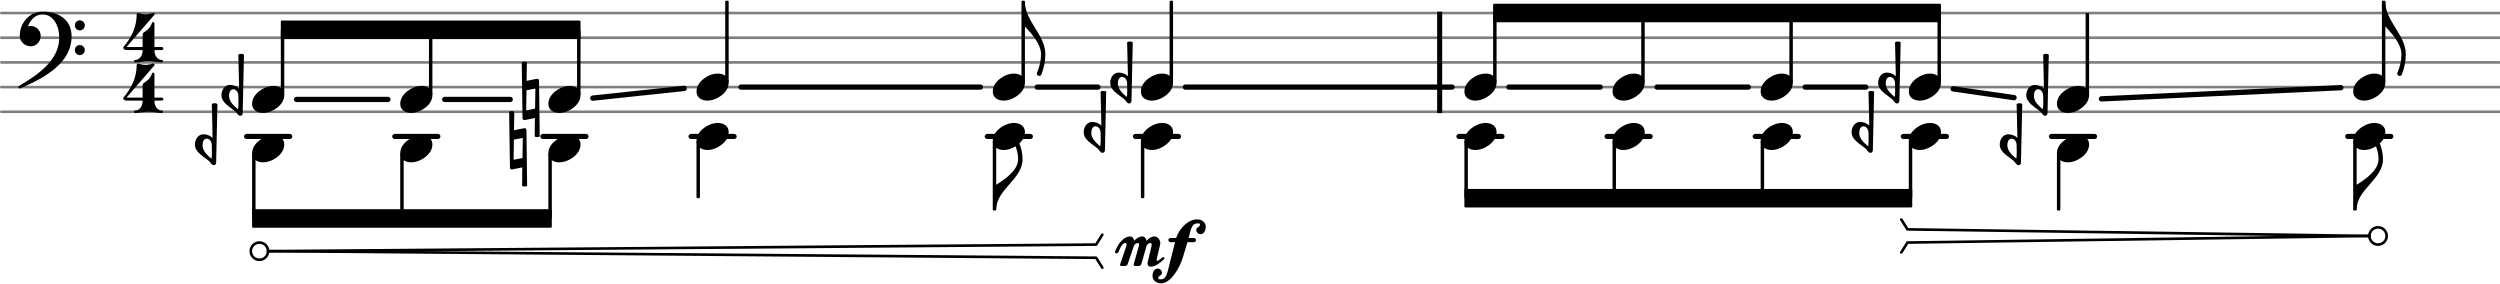
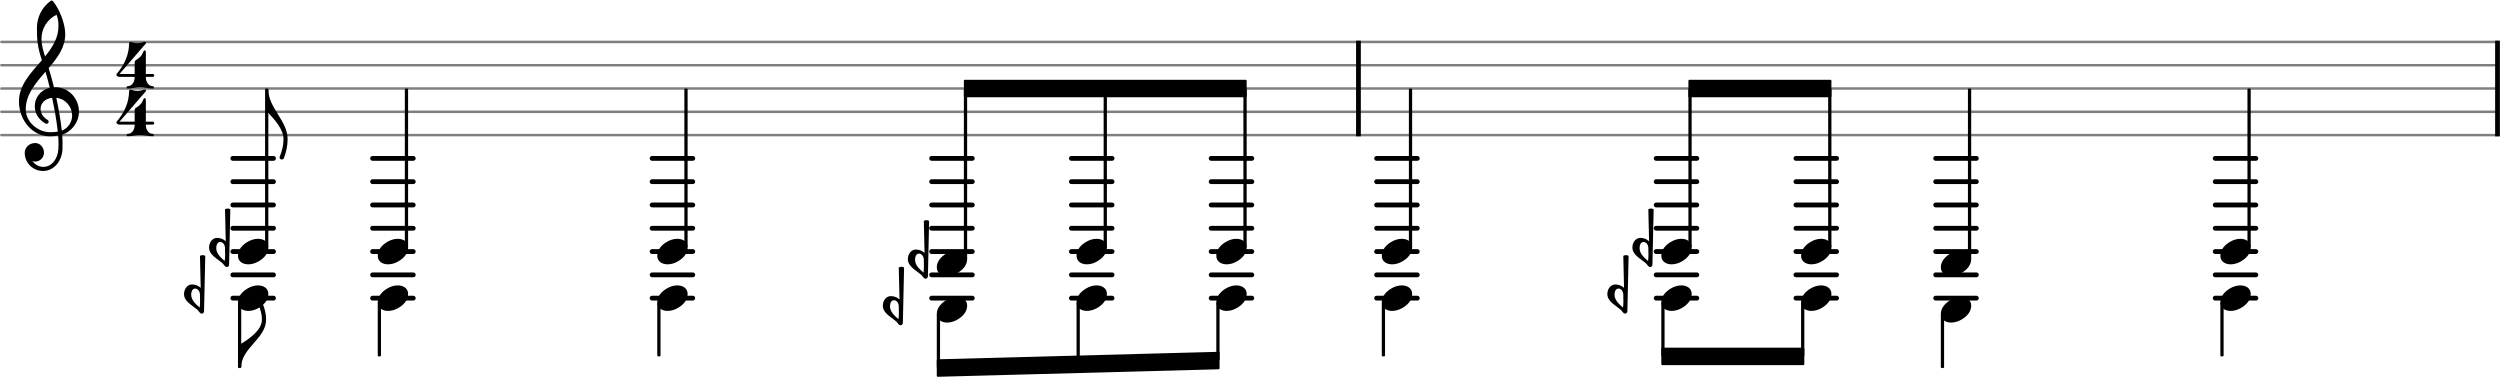
- <svg xmlns="http://www.w3.org/2000/svg" version="1.2" width="160.15mm" height="18.18mm" viewBox="0 -0.026 101.262 11.492">
+ <svg xmlns="http://www.w3.org/2000/svg" version="1.2" width="169.73mm" height="25.58mm" viewBox="0 -0.024 107.315 16.175">
  <style text="style/css">

tspan { white-space: pre; }

</style>
  <g color="rgb(49.804%, 49.804%, 49.804%)">
-     <line transform="translate(0, 4.5)" stroke-linejoin="round" stroke-linecap="round" stroke-width="0.107" stroke="currentColor" x1="0.054" y1="-0" x2="101.262" y2="-0" />
-     <line transform="translate(0, 3.5)" stroke-linejoin="round" stroke-linecap="round" stroke-width="0.107" stroke="currentColor" x1="0.054" y1="-0" x2="101.262" y2="-0" />
-     <line transform="translate(0, 2.5)" stroke-linejoin="round" stroke-linecap="round" stroke-width="0.107" stroke="currentColor" x1="0.054" y1="-0" x2="101.262" y2="-0" />
-     <line transform="translate(0, 1.5)" stroke-linejoin="round" stroke-linecap="round" stroke-width="0.107" stroke="currentColor" x1="0.054" y1="-0" x2="101.262" y2="-0" />
-     <line transform="translate(0, 0.5)" stroke-linejoin="round" stroke-linecap="round" stroke-width="0.107" stroke="currentColor" x1="0.054" y1="-0" x2="101.262" y2="-0" />
+     <line transform="translate(0, 5.776)" stroke-linejoin="round" stroke-linecap="round" stroke-width="0.107" stroke="currentColor" x1="0.054" y1="-0" x2="107.262" y2="-0" />
+     <line transform="translate(0, 4.776)" stroke-linejoin="round" stroke-linecap="round" stroke-width="0.107" stroke="currentColor" x1="0.054" y1="-0" x2="107.262" y2="-0" />
+     <line transform="translate(0, 3.776)" stroke-linejoin="round" stroke-linecap="round" stroke-width="0.107" stroke="currentColor" x1="0.054" y1="-0" x2="107.262" y2="-0" />
+     <line transform="translate(0, 2.776)" stroke-linejoin="round" stroke-linecap="round" stroke-width="0.107" stroke="currentColor" x1="0.054" y1="-0" x2="107.262" y2="-0" />
+     <line transform="translate(0, 1.776)" stroke-linejoin="round" stroke-linecap="round" stroke-width="0.107" stroke="currentColor" x1="0.054" y1="-0" x2="107.262" y2="-0" />
  </g>
-   <rect transform="translate(0, 5.5)" x="94.99" y="-0.104" width="1.954" height="0.207" ry="0.104" fill="currentColor" />
-   <rect transform="translate(0, 5.5)" x="82.99" y="-0.104" width="1.954" height="0.207" ry="0.104" fill="currentColor" />
-   <rect transform="translate(0, 5.5)" x="76.99" y="-0.104" width="1.954" height="0.207" ry="0.104" fill="currentColor" />
-   <rect transform="translate(0, 5.5)" x="70.99" y="-0.104" width="1.954" height="0.207" ry="0.104" fill="currentColor" />
-   <rect transform="translate(0, 5.5)" x="64.99" y="-0.104" width="1.954" height="0.207" ry="0.104" fill="currentColor" />
-   <rect transform="translate(0, 5.5)" x="58.989" y="-0.104" width="1.954" height="0.207" ry="0.104" fill="currentColor" />
-   <rect transform="translate(0, 5.5)" x="45.886" y="-0.104" width="1.954" height="0.207" ry="0.104" fill="currentColor" />
-   <rect transform="translate(0, 5.5)" x="39.886" y="-0.104" width="1.954" height="0.207" ry="0.104" fill="currentColor" />
-   <rect transform="translate(0, 5.5)" x="27.886" y="-0.104" width="1.954" height="0.207" ry="0.104" fill="currentColor" />
-   <rect transform="translate(0, 5.5)" x="21.886" y="-0.104" width="1.954" height="0.207" ry="0.104" fill="currentColor" />
-   <rect transform="translate(0, 5.5)" x="15.886" y="-0.104" width="1.954" height="0.207" ry="0.104" fill="currentColor" />
-   <rect transform="translate(0, 5.5)" x="9.886" y="-0.104" width="1.954" height="0.207" ry="0.104" fill="currentColor" />
-   <rect transform="translate(58.2113, 2.5)" x="0" y="-2.054" width="0.204" height="4.107" ry="0" fill="currentColor" />
-   <rect transform="translate(66.5483, 2.5)" x="-0.07" y="-2" width="0.14" height="2.821" ry="0.044" fill="currentColor" />
-   <path transform="translate(71.3152, 5.5) scale(0.004, -0.004)" d="M215 137c57 0 111 -29 111 -92c0 -71 -54 -120 -101 -148c-35 -21 -74 -34 -114 -34c-57 0 -111 29 -111 92c0 71 54 120 101 148c35 21 74 34 114 34z" fill="currentColor" />
-   <path transform="translate(71.3152, 3.5) scale(0.004, -0.004)" d="M215 137c57 0 111 -29 111 -92c0 -71 -54 -120 -101 -148c-35 -21 -74 -34 -114 -34c-57 0 -111 29 -111 92c0 71 54 120 101 148c35 21 74 34 114 34z" fill="currentColor" />
-   <rect transform="translate(71.385, 2.5)" x="-0.07" y="3.179" width="0.14" height="2.321" ry="0.044" fill="currentColor" />
-   <rect transform="translate(72.5483, 2.5)" x="-0.07" y="-2" width="0.14" height="2.821" ry="0.044" fill="currentColor" />
-   <path transform="translate(77.3152, 5.5) scale(0.004, -0.004)" d="M215 137c57 0 111 -29 111 -92c0 -71 -54 -120 -101 -148c-35 -21 -74 -34 -114 -34c-57 0 -111 29 -111 92c0 71 54 120 101 148c35 21 74 34 114 34z" fill="currentColor" />
-   <path transform="translate(77.3152, 3.5) scale(0.004, -0.004)" d="M215 137c57 0 111 -29 111 -92c0 -71 -54 -120 -101 -148c-35 -21 -74 -34 -114 -34c-57 0 -111 29 -111 92c0 71 54 120 101 148c35 21 74 34 114 34z" fill="currentColor" />
-   <rect transform="translate(77.385, 2.5)" x="-0.07" y="3.179" width="0.14" height="2.321" ry="0.044" fill="currentColor" />
-   <circle transform="translate(10.5077, 10.1458)" stroke-linejoin="round" stroke-linecap="round" fill="none" stroke="currentColor" stroke-width="0.107" r="0.35" />
-   <path transform="translate(10.8576, 10.1458)" stroke-width="0.107" stroke-linejoin="round" stroke-linecap="round" stroke="currentColor" fill="none" d="M0 0L33.541 -0.267L33.791 -0.667" />
-   <path transform="translate(10.8576, 10.1458)" stroke-width="0.107" stroke-linejoin="round" stroke-linecap="round" stroke="currentColor" fill="none" d="M0 0L33.541 0.267L33.791 0.667" />
-   <rect transform="translate(60.5483, 2.5)" x="-0.07" y="-2" width="0.14" height="2.821" ry="0.044" fill="currentColor" />
-   <path transform="translate(65.3152, 5.5) scale(0.004, -0.004)" d="M215 137c57 0 111 -29 111 -92c0 -71 -54 -120 -101 -148c-35 -21 -74 -34 -114 -34c-57 0 -111 29 -111 92c0 71 54 120 101 148c35 21 74 34 114 34z" fill="currentColor" />
-   <path transform="translate(65.3152, 3.5) scale(0.004, -0.004)" d="M215 137c57 0 111 -29 111 -92c0 -71 -54 -120 -101 -148c-35 -21 -74 -34 -114 -34c-57 0 -111 29 -111 92c0 71 54 120 101 148c35 21 74 34 114 34z" fill="currentColor" />
-   <rect transform="translate(65.385, 2.5)" x="-0.07" y="3.179" width="0.14" height="2.321" ry="0.044" fill="currentColor" />
-   <circle transform="translate(96.3217, 9.53)" stroke-linejoin="round" stroke-linecap="round" fill="none" stroke="currentColor" stroke-width="0.107" r="0.35" />
-   <path transform="translate(95.9717, 9.53)" stroke-width="0.107" stroke-linejoin="round" stroke-linecap="round" stroke="currentColor" fill="none" d="M0 0L-18.71 -0.267L-18.96 -0.667" />
-   <path transform="translate(95.9717, 9.53)" stroke-width="0.107" stroke-linejoin="round" stroke-linecap="round" stroke="currentColor" fill="none" d="M0 0L-18.71 0.267L-18.96 0.667" />
-   <rect transform="translate(96.5483, 2.5)" x="-0.07" y="-2.5" width="0.14" height="3.321" ry="0.044" fill="currentColor" />
-   <path transform="translate(96.618, 0.0444) scale(0.004, -0.004)" d="M0 0c0 -197 207 -335 207 -532c0 -71 -15 -141 -41 -207c-5 -8 -13 -12 -21 -12c-14 0 -27 11 -24 28c26 60 42 125 42 191c0 103 -93 207 -163 282h-18v250h18z" fill="currentColor" />
-   <line transform="translate(0, 2.5)" stroke-linejoin="round" stroke-linecap="round" stroke-width="0.215" stroke="currentColor" x1="85.118" y1="1.477" x2="94.816" y2="1.023" />
-   <polygon transform="translate(60.4785, 0.5)" stroke-linejoin="round" stroke-linecap="round" stroke-width="0.089" fill="currentColor" stroke="currentColor" points="18.095 -0.331 18.095 0.331 0.044 0.331 0.044 -0.331" />
-   <polygon transform="translate(59.3152, 8)" stroke-linejoin="round" stroke-linecap="round" stroke-width="0.089" fill="currentColor" stroke="currentColor" points="18.095 -0.331 18.095 0.331 0.044 0.331 0.044 -0.331" />
-   <line transform="translate(0, 2.5)" stroke-linejoin="round" stroke-linecap="round" stroke-width="0.215" stroke="currentColor" x1="79.113" y1="1.072" x2="81.578" y2="1.428" />
-   <path transform="translate(95.4547, 8.4556) scale(0.004, -0.004)" d="M0 0h-18v250h18c96 59 222 149 222 259c0 57 -15 111 -40 162c-3 17 10 29 24 29c8 0 16 -5 21 -13c25 -56 40 -116 40 -178c0 -203 -267 -306 -267 -509z" fill="currentColor" />
-   <line transform="translate(0, 2.5)" stroke-linejoin="round" stroke-linecap="round" stroke-width="0.215" stroke="currentColor" x1="73.118" y1="1" x2="75.572" y2="1" />
-   <line transform="translate(0, 2.5)" stroke-linejoin="round" stroke-linecap="round" stroke-width="0.215" stroke="currentColor" x1="67.118" y1="1" x2="70.815" y2="1" />
-   <line transform="translate(0, 2.5)" stroke-linejoin="round" stroke-linecap="round" stroke-width="0.215" stroke="currentColor" x1="61.118" y1="1" x2="64.815" y2="1" />
-   <line transform="translate(0, 2.5)" stroke-linejoin="round" stroke-linecap="round" stroke-width="0.215" stroke="currentColor" x1="48.014" y1="1" x2="58.815" y2="1" />
-   <line transform="translate(0, 2.5)" stroke-linejoin="round" stroke-linecap="round" stroke-width="0.215" stroke="currentColor" x1="42.014" y1="1" x2="44.468" y2="1" />
-   <line transform="translate(0, 2.5)" stroke-linejoin="round" stroke-linecap="round" stroke-width="0.215" stroke="currentColor" x1="30.014" y1="1" x2="39.711" y2="1" />
-   <polygon transform="translate(11.3747, 1.1787)" stroke-linejoin="round" stroke-linecap="round" stroke-width="0.089" fill="currentColor" stroke="currentColor" points="12.095 -0.331 12.095 0.331 0.044 0.331 0.044 -0.331" />
-   <polygon transform="translate(10.2113, 8.8213)" stroke-linejoin="round" stroke-linecap="round" stroke-width="0.089" fill="currentColor" stroke="currentColor" points="12.095 -0.331 12.095 0.331 0.044 0.331 0.044 -0.331" />
-   <line transform="translate(0, 2.5)" stroke-linejoin="round" stroke-linecap="round" stroke-width="0.215" stroke="currentColor" x1="24.011" y1="1.447" x2="27.714" y2="1.053" />
-   <line transform="translate(0, 2.5)" stroke-linejoin="round" stroke-linecap="round" stroke-width="0.215" stroke="currentColor" x1="18.014" y1="1.5" x2="20.665" y2="1.5" />
-   <line transform="translate(0, 2.5)" stroke-linejoin="round" stroke-linecap="round" stroke-width="0.215" stroke="currentColor" x1="12.014" y1="1.5" x2="15.711" y2="1.5" />
-   <path transform="translate(75.1269, 5.5) scale(0.004, -0.004)" d="M139 39c-1 33 -21 64 -52 64c-29 0 -42 -33 -42 -66c0 -58 47 -100 91 -138c3 22 4 43 4 65v11zM183 -139c0 -14 -10 -27 -24 -27c-22 0 -31 27 -47 41c-60 52 -144 90 -144 169c0 54 35 103 86 103c34 0 68 -13 93 -36l-8 343c9 5 19 8 29 8s19 -3 28 -8z" fill="currentColor" />
-   <path transform="translate(76.202, 3.5) scale(0.004, -0.004)" d="M139 39c-1 33 -21 64 -52 64c-29 0 -42 -33 -42 -66c0 -58 47 -100 91 -138c3 22 4 43 4 65v11zM183 -139c0 -14 -10 -27 -24 -27c-22 0 -31 27 -47 41c-60 52 -144 90 -144 169c0 54 35 103 86 103c34 0 68 -13 93 -36l-8 343c9 5 19 8 29 8s19 -3 28 -8z" fill="currentColor" />
-   <path transform="translate(83.3152, 6) scale(0.004, -0.004)" d="M215 137c57 0 111 -29 111 -92c0 -71 -54 -120 -101 -148c-35 -21 -74 -34 -114 -34c-57 0 -111 29 -111 92c0 71 54 120 101 148c35 21 74 34 114 34z" fill="currentColor" />
-   <path transform="translate(83.3152, 4) scale(0.004, -0.004)" d="M215 137c57 0 111 -29 111 -92c0 -71 -54 -120 -101 -148c-35 -21 -74 -34 -114 -34c-57 0 -111 29 -111 92c0 71 54 120 101 148c35 21 74 34 114 34z" fill="currentColor" />
-   <rect transform="translate(83.385, 2.5)" x="-0.07" y="3.679" width="0.14" height="2.321" ry="0.044" fill="currentColor" />
-   <rect transform="translate(78.5483, 2.5)" x="-0.07" y="-2" width="0.14" height="2.821" ry="0.044" fill="currentColor" />
-   <rect transform="translate(84.5483, 2.5)" x="-0.07" y="-2" width="0.14" height="3.321" ry="0.044" fill="currentColor" />
-   <path transform="translate(81.1269, 6) scale(0.004, -0.004)" d="M139 39c-1 33 -21 64 -52 64c-29 0 -42 -33 -42 -66c0 -58 47 -100 91 -138c3 22 4 43 4 65v11zM183 -139c0 -14 -10 -27 -24 -27c-22 0 -31 27 -47 41c-60 52 -144 90 -144 169c0 54 35 103 86 103c34 0 68 -13 93 -36l-8 343c9 5 19 8 29 8s19 -3 28 -8z" fill="currentColor" />
-   <path transform="translate(82.202, 4) scale(0.004, -0.004)" d="M139 39c-1 33 -21 64 -52 64c-29 0 -42 -33 -42 -66c0 -58 47 -100 91 -138c3 22 4 43 4 65v11zM183 -139c0 -14 -10 -27 -24 -27c-22 0 -31 27 -47 41c-60 52 -144 90 -144 169c0 54 35 103 86 103c34 0 68 -13 93 -36l-8 343c9 5 19 8 29 8s19 -3 28 -8z" fill="currentColor" />
-   <path transform="translate(95.3152, 5.5) scale(0.004, -0.004)" d="M215 137c57 0 111 -29 111 -92c0 -71 -54 -120 -101 -148c-35 -21 -74 -34 -114 -34c-57 0 -111 29 -111 92c0 71 54 120 101 148c35 21 74 34 114 34z" fill="currentColor" />
-   <path transform="translate(95.3152, 3.5) scale(0.004, -0.004)" d="M215 137c57 0 111 -29 111 -92c0 -71 -54 -120 -101 -148c-35 -21 -74 -34 -114 -34c-57 0 -111 29 -111 92c0 71 54 120 101 148c35 21 74 34 114 34z" fill="currentColor" />
-   <rect transform="translate(95.385, 2.5)" x="-0.07" y="3.179" width="0.14" height="2.821" ry="0.044" fill="currentColor" />
-   <path transform="translate(16.2113, 6) scale(0.004, -0.004)" d="M215 137c57 0 111 -29 111 -92c0 -71 -54 -120 -101 -148c-35 -21 -74 -34 -114 -34c-57 0 -111 29 -111 92c0 71 54 120 101 148c35 21 74 34 114 34z" fill="currentColor" />
-   <path transform="translate(16.2113, 4) scale(0.004, -0.004)" d="M215 137c57 0 111 -29 111 -92c0 -71 -54 -120 -101 -148c-35 -21 -74 -34 -114 -34c-57 0 -111 29 -111 92c0 71 54 120 101 148c35 21 74 34 114 34z" fill="currentColor" />
-   <rect transform="translate(16.2811, 2.5)" x="-0.07" y="3.679" width="0.14" height="2.642" ry="0.044" fill="currentColor" />
-   <rect transform="translate(17.4444, 2.5)" x="-0.07" y="-1.321" width="0.14" height="2.642" ry="0.044" fill="currentColor" />
-   <path transform="translate(22.2113, 6) scale(0.004, -0.004)" d="M215 137c57 0 111 -29 111 -92c0 -71 -54 -120 -101 -148c-35 -21 -74 -34 -114 -34c-57 0 -111 29 -111 92c0 71 54 120 101 148c35 21 74 34 114 34z" fill="currentColor" />
-   <path transform="translate(22.2113, 4) scale(0.004, -0.004)" d="M215 137c57 0 111 -29 111 -92c0 -71 -54 -120 -101 -148c-35 -21 -74 -34 -114 -34c-57 0 -111 29 -111 92c0 71 54 120 101 148c35 21 74 34 114 34z" fill="currentColor" />
-   <rect transform="translate(22.2811, 2.5)" x="-0.07" y="3.679" width="0.14" height="2.642" ry="0.044" fill="currentColor" />
-   <rect transform="translate(59.385, 2.5)" x="-0.07" y="3.179" width="0.14" height="2.321" ry="0.044" fill="currentColor" />
-   <path transform="translate(10.2113, 6) scale(0.004, -0.004)" d="M215 137c57 0 111 -29 111 -92c0 -71 -54 -120 -101 -148c-35 -21 -74 -34 -114 -34c-57 0 -111 29 -111 92c0 71 54 120 101 148c35 21 74 34 114 34z" fill="currentColor" />
-   <path transform="translate(10.2113, 4) scale(0.004, -0.004)" d="M215 137c57 0 111 -29 111 -92c0 -71 -54 -120 -101 -148c-35 -21 -74 -34 -114 -34c-57 0 -111 29 -111 92c0 71 54 120 101 148c35 21 74 34 114 34z" fill="currentColor" />
-   <path transform="translate(0.8, 1.5) scale(0.004, -0.004)" d="M558 -125c0 28 22 51 50 51s51 -23 51 -51s-23 -51 -51 -51s-50 23 -50 51zM558 125c0 28 22 51 50 51s51 -23 51 -51s-23 -51 -51 -51s-50 23 -50 51zM231 264c172 0 294 -88 294 -251c0 -263 -262 -416 -515 -523c-3 -3 -7 -4 -10 -4c-7 0 -14 7 -14 14c0 3 1 7 4 10 c201 118 410 265 410 492c0 119 -61 234 -169 234c-72 0 -124 -53 -148 -123c10 4 19 6 29 6c55 0 100 -45 100 -100c0 -58 -44 -106 -100 -106c-60 0 -112 47 -112 106c0 133 101 245 231 245z" fill="currentColor" />
-   <path transform="translate(5, 2.5) scale(0.004, -0.004)" d="M203 301c22 15 45 30 61 51c12 15 19 34 27 51c2 4 5 6 9 6c6 0 14 -6 14 -15v-238h74c10 0 16 -8 16 -16s-6 -15 -16 -15h-74v-5c0 -49 29 -95 75 -95c8 0 12 -7 12 -13s-4 -12 -12 -12c-45 0 -90 13 -135 13s-90 -13 -135 -13c-8 0 -12 6 -12 12s4 13 12 13 c46 0 75 46 75 95v5h-163c-24 0 -33 15 -33 24c0 3 1 6 2 7c80 92 134 205 134 327c0 10 6 17 14 17h3c24 -7 48 -13 73 -13s48 6 72 13c2 1 4 1 6 1c9 0 14 -7 14 -13c0 -2 0 -3 -2 -5l-283 -327h163v122c0 9 2 18 9 23z" fill="currentColor" />
-   <path transform="translate(5, 4.5486) scale(0.004, -0.004)" d="M203 301c22 15 45 30 61 51c12 15 19 34 27 51c2 4 5 6 9 6c6 0 14 -6 14 -15v-238h74c10 0 16 -8 16 -16s-6 -15 -16 -15h-74v-5c0 -49 29 -95 75 -95c8 0 12 -7 12 -13s-4 -12 -12 -12c-45 0 -90 13 -135 13s-90 -13 -135 -13c-8 0 -12 6 -12 12s4 13 12 13 c46 0 75 46 75 95v5h-163c-24 0 -33 15 -33 24c0 3 1 6 2 7c80 92 134 205 134 327c0 10 6 17 14 17h3c24 -7 48 -13 73 -13s48 6 72 13c2 1 4 1 6 1c9 0 14 -7 14 -13c0 -2 0 -3 -2 -5l-283 -327h163v122c0 9 2 18 9 23z" fill="currentColor" />
-   <rect transform="translate(10.2811, 2.5)" x="-0.07" y="3.679" width="0.14" height="2.642" ry="0.044" fill="currentColor" />
-   <rect transform="translate(23.4444, 2.5)" x="-0.07" y="-1.321" width="0.14" height="2.642" ry="0.044" fill="currentColor" />
-   <rect transform="translate(11.4444, 2.5)" x="-0.07" y="-1.321" width="0.14" height="2.642" ry="0.044" fill="currentColor" />
-   <path transform="translate(8.023, 6) scale(0.004, -0.004)" d="M139 39c-1 33 -21 64 -52 64c-29 0 -42 -33 -42 -66c0 -58 47 -100 91 -138c3 22 4 43 4 65v11zM183 -139c0 -14 -10 -27 -24 -27c-22 0 -31 27 -47 41c-60 52 -144 90 -144 169c0 54 35 103 86 103c34 0 68 -13 93 -36l-8 343c9 5 19 8 29 8s19 -3 28 -8z" fill="currentColor" />
-   <path transform="translate(9.0981, 4) scale(0.004, -0.004)" d="M139 39c-1 33 -21 64 -52 64c-29 0 -42 -33 -42 -66c0 -58 47 -100 91 -138c3 22 4 43 4 65v11zM183 -139c0 -14 -10 -27 -24 -27c-22 0 -31 27 -47 41c-60 52 -144 90 -144 169c0 54 35 103 86 103c34 0 68 -13 93 -36l-8 343c9 5 19 8 29 8s19 -3 28 -8z" fill="currentColor" />
-   <path transform="translate(40.3508, 8.4556) scale(0.004, -0.004)" d="M0 0h-18v250h18c96 59 222 149 222 259c0 57 -15 111 -40 162c-3 17 10 29 24 29c8 0 16 -5 21 -13c25 -56 40 -116 40 -178c0 -203 -267 -306 -267 -509z" fill="currentColor" />
-   <rect transform="translate(41.4444, 2.5)" x="-0.07" y="-2.5" width="0.14" height="3.321" ry="0.044" fill="currentColor" />
-   <path transform="translate(41.5141, 0.0444) scale(0.004, -0.004)" d="M0 0c0 -197 207 -335 207 -532c0 -71 -15 -141 -41 -207c-5 -8 -13 -12 -21 -12c-14 0 -27 11 -24 28c26 60 42 125 42 191c0 103 -93 207 -163 282h-18v250h18z" fill="currentColor" />
-   <path transform="translate(46.2113, 5.5) scale(0.004, -0.004)" d="M215 137c57 0 111 -29 111 -92c0 -71 -54 -120 -101 -148c-35 -21 -74 -34 -114 -34c-57 0 -111 29 -111 92c0 71 54 120 101 148c35 21 74 34 114 34z" fill="currentColor" />
-   <g transform="translate(45.3453, 10.7458)">
-     <path transform="scale(0.004, -0.004)" d="M-44 146c26 76 84 153 152 153c22 0 36 -19 41 -43c23 25 53 43 82 43c23 0 37 -19 43 -44c22 26 51 44 80 44c33 0 59 -35 59 -69c0 -5 -1 -10 -2 -15l-35 -149c0 -2 -1 -4 -1 -5c0 -5 2 -8 7 -8c9 0 27 11 48 31c5 5 10 6 14 6c6 0 12 -4 12 -10c0 -4 -2 -8 -7 -13 c-40 -38 -87 -74 -133 -74c-20 0 -32 13 -32 32c0 4 0 7 1 11l39 165c1 5 2 9 2 14c0 10 -4 18 -14 18c-16 0 -33 -16 -39 -32l-52 -182c-3 -10 -15 -19 -25 -19h-38c-11 0 -17 8 -14 19l52 182c2 6 3 11 3 16c0 9 -4 16 -13 16c-16 0 -35 -15 -41 -32l-62 -182 c-4 -11 -15 -19 -26 -19h-38c-11 0 -16 8 -12 19l62 182c2 5 2 10 2 15c0 10 -3 17 -13 17c-29 0 -54 -53 -66 -87c-4 -12 -15 -18 -24 -18c-7 0 -13 3 -13 11c0 2 0 5 1 7z" fill="currentColor" />
-     <path transform="translate(1.7451, 0) scale(0.004, -0.004)" d="M252 241l-49 -161c-30 -99 -121 -256 -218 -256c-46 0 -87 30 -87 73c0 39 17 77 52 77c24 0 44 -20 44 -44c0 -30 -38 -24 -38 -54c0 -10 11 -11 23 -11h6c47 0 61 56 73 105l68 271h-47c-11 0 -21 10 -21 21s10 21 21 21h58c32 95 119 189 213 189c46 0 87 -29 87 -72 c0 -39 -17 -78 -52 -78c-24 0 -44 20 -44 44c0 30 38 25 38 55c0 10 -10 10 -22 10h-7c-60 0 -70 -84 -86 -148h53c11 0 21 -10 21 -21s-10 -21 -21 -21h-65z" fill="currentColor" />
-   </g>
-   <path transform="translate(46.2113, 3.5) scale(0.004, -0.004)" d="M215 137c57 0 111 -29 111 -92c0 -71 -54 -120 -101 -148c-35 -21 -74 -34 -114 -34c-57 0 -111 29 -111 92c0 71 54 120 101 148c35 21 74 34 114 34z" fill="currentColor" />
-   <rect transform="translate(46.2811, 2.5)" x="-0.07" y="3.179" width="0.14" height="2.321" ry="0.044" fill="currentColor" />
-   <rect transform="translate(47.4444, 2.5)" x="-0.07" y="-2.5" width="0.14" height="3.321" ry="0.044" fill="currentColor" />
-   <path transform="translate(44.023, 5.5) scale(0.004, -0.004)" d="M139 39c-1 33 -21 64 -52 64c-29 0 -42 -33 -42 -66c0 -58 47 -100 91 -138c3 22 4 43 4 65v11zM183 -139c0 -14 -10 -27 -24 -27c-22 0 -31 27 -47 41c-60 52 -144 90 -144 169c0 54 35 103 86 103c34 0 68 -13 93 -36l-8 343c9 5 19 8 29 8s19 -3 28 -8z" fill="currentColor" />
-   <path transform="translate(45.0981, 3.5) scale(0.004, -0.004)" d="M139 39c-1 33 -21 64 -52 64c-29 0 -42 -33 -42 -66c0 -58 47 -100 91 -138c3 22 4 43 4 65v11zM183 -139c0 -14 -10 -27 -24 -27c-22 0 -31 27 -47 41c-60 52 -144 90 -144 169c0 54 35 103 86 103c34 0 68 -13 93 -36l-8 343c9 5 19 8 29 8s19 -3 28 -8z" fill="currentColor" />
-   <path transform="translate(59.3152, 5.5) scale(0.004, -0.004)" d="M215 137c57 0 111 -29 111 -92c0 -71 -54 -120 -101 -148c-35 -21 -74 -34 -114 -34c-57 0 -111 29 -111 92c0 71 54 120 101 148c35 21 74 34 114 34z" fill="currentColor" />
-   <path transform="translate(59.3152, 3.5) scale(0.004, -0.004)" d="M215 137c57 0 111 -29 111 -92c0 -71 -54 -120 -101 -148c-35 -21 -74 -34 -114 -34c-57 0 -111 29 -111 92c0 71 54 120 101 148c35 21 74 34 114 34z" fill="currentColor" />
-   <path transform="translate(28.2113, 5.5) scale(0.004, -0.004)" d="M215 137c57 0 111 -29 111 -92c0 -71 -54 -120 -101 -148c-35 -21 -74 -34 -114 -34c-57 0 -111 29 -111 92c0 71 54 120 101 148c35 21 74 34 114 34z" fill="currentColor" />
-   <path transform="translate(28.2113, 3.5) scale(0.004, -0.004)" d="M215 137c57 0 111 -29 111 -92c0 -71 -54 -120 -101 -148c-35 -21 -74 -34 -114 -34c-57 0 -111 29 -111 92c0 71 54 120 101 148c35 21 74 34 114 34z" fill="currentColor" />
-   <rect transform="translate(28.2811, 2.5)" x="-0.07" y="3.179" width="0.14" height="2.321" ry="0.044" fill="currentColor" />
-   <path transform="translate(21.1653, 4) scale(0.004, -0.004)" d="M-8 375c8 5 17 7 26 7s18 -2 26 -7l-3 -187l104 21h4c10 0 18 -8 18 -18l7 -566c-8 -5 -16 -7 -25 -7s-18 2 -26 7l2 187l-103 -21h-4c-10 0 -18 8 -18 18zM130 111l-90 -18l-3 -204l90 18z" fill="currentColor" />
-   <rect transform="translate(29.4444, 2.5)" x="-0.07" y="-2.5" width="0.14" height="3.321" ry="0.044" fill="currentColor" />
-   <path transform="translate(40.2113, 5.5) scale(0.004, -0.004)" d="M215 137c57 0 111 -29 111 -92c0 -71 -54 -120 -101 -148c-35 -21 -74 -34 -114 -34c-57 0 -111 29 -111 92c0 71 54 120 101 148c35 21 74 34 114 34z" fill="currentColor" />
-   <path transform="translate(40.2113, 3.5) scale(0.004, -0.004)" d="M215 137c57 0 111 -29 111 -92c0 -71 -54 -120 -101 -148c-35 -21 -74 -34 -114 -34c-57 0 -111 29 -111 92c0 71 54 120 101 148c35 21 74 34 114 34z" fill="currentColor" />
-   <rect transform="translate(40.2811, 2.5)" x="-0.07" y="3.179" width="0.14" height="2.821" ry="0.044" fill="currentColor" />
-   <path transform="translate(20.6552, 6) scale(0.004, -0.004)" d="M-8 375c8 5 17 7 26 7s18 -2 26 -7l-3 -187l104 21h4c10 0 18 -8 18 -18l7 -566c-8 -5 -16 -7 -25 -7s-18 2 -26 7l2 187l-103 -21h-4c-10 0 -18 8 -18 18zM130 111l-90 -18l-3 -204l90 18z" fill="currentColor" />
+   <rect transform="translate(0, 6.776)" x="94.99" y="-0.104" width="1.954" height="0.207" ry="0.104" fill="currentColor" />
+   <rect transform="translate(0, 7.776)" x="94.99" y="-0.104" width="1.954" height="0.207" ry="0.104" fill="currentColor" />
+   <rect transform="translate(0, 8.776)" x="94.99" y="-0.104" width="1.954" height="0.207" ry="0.104" fill="currentColor" />
+   <rect transform="translate(0, 9.776)" x="94.99" y="-0.104" width="1.954" height="0.207" ry="0.104" fill="currentColor" />
+   <rect transform="translate(0, 10.776)" x="94.99" y="-0.104" width="1.954" height="0.207" ry="0.104" fill="currentColor" />
+   <rect transform="translate(0, 11.776)" x="94.99" y="-0.104" width="1.954" height="0.207" ry="0.104" fill="currentColor" />
+   <rect transform="translate(0, 12.776)" x="94.99" y="-0.104" width="1.954" height="0.207" ry="0.104" fill="currentColor" />
+   <rect transform="translate(0, 6.776)" x="82.99" y="-0.104" width="1.954" height="0.207" ry="0.104" fill="currentColor" />
+   <rect transform="translate(0, 7.776)" x="82.99" y="-0.104" width="1.954" height="0.207" ry="0.104" fill="currentColor" />
+   <rect transform="translate(0, 8.776)" x="82.99" y="-0.104" width="1.954" height="0.207" ry="0.104" fill="currentColor" />
+   <rect transform="translate(0, 9.776)" x="82.99" y="-0.104" width="1.954" height="0.207" ry="0.104" fill="currentColor" />
+   <rect transform="translate(0, 10.776)" x="82.99" y="-0.104" width="1.954" height="0.207" ry="0.104" fill="currentColor" />
+   <rect transform="translate(0, 11.776)" x="82.99" y="-0.104" width="1.954" height="0.207" ry="0.104" fill="currentColor" />
+   <rect transform="translate(0, 12.776)" x="82.99" y="-0.104" width="1.954" height="0.207" ry="0.104" fill="currentColor" />
+   <rect transform="translate(0, 6.776)" x="76.99" y="-0.104" width="1.954" height="0.207" ry="0.104" fill="currentColor" />
+   <rect transform="translate(0, 7.776)" x="76.99" y="-0.104" width="1.954" height="0.207" ry="0.104" fill="currentColor" />
+   <rect transform="translate(0, 8.776)" x="76.99" y="-0.104" width="1.954" height="0.207" ry="0.104" fill="currentColor" />
+   <rect transform="translate(0, 9.776)" x="76.99" y="-0.104" width="1.954" height="0.207" ry="0.104" fill="currentColor" />
+   <rect transform="translate(0, 10.776)" x="76.99" y="-0.104" width="1.954" height="0.207" ry="0.104" fill="currentColor" />
+   <rect transform="translate(0, 11.776)" x="76.99" y="-0.104" width="1.954" height="0.207" ry="0.104" fill="currentColor" />
+   <rect transform="translate(0, 12.776)" x="76.99" y="-0.104" width="1.954" height="0.207" ry="0.104" fill="currentColor" />
+   <rect transform="translate(0, 6.776)" x="70.99" y="-0.104" width="1.954" height="0.207" ry="0.104" fill="currentColor" />
+   <rect transform="translate(0, 7.776)" x="70.99" y="-0.104" width="1.954" height="0.207" ry="0.104" fill="currentColor" />
+   <rect transform="translate(0, 8.776)" x="70.99" y="-0.104" width="1.954" height="0.207" ry="0.104" fill="currentColor" />
+   <rect transform="translate(0, 9.776)" x="70.99" y="-0.104" width="1.954" height="0.207" ry="0.104" fill="currentColor" />
+   <rect transform="translate(0, 10.776)" x="70.99" y="-0.104" width="1.954" height="0.207" ry="0.104" fill="currentColor" />
+   <rect transform="translate(0, 11.776)" x="70.99" y="-0.104" width="1.954" height="0.207" ry="0.104" fill="currentColor" />
+   <rect transform="translate(0, 12.776)" x="70.99" y="-0.104" width="1.954" height="0.207" ry="0.104" fill="currentColor" />
+   <rect transform="translate(0, 6.776)" x="58.989" y="-0.104" width="1.954" height="0.207" ry="0.104" fill="currentColor" />
+   <rect transform="translate(0, 7.776)" x="58.989" y="-0.104" width="1.954" height="0.207" ry="0.104" fill="currentColor" />
+   <rect transform="translate(0, 8.776)" x="58.989" y="-0.104" width="1.954" height="0.207" ry="0.104" fill="currentColor" />
+   <rect transform="translate(0, 9.776)" x="58.989" y="-0.104" width="1.954" height="0.207" ry="0.104" fill="currentColor" />
+   <rect transform="translate(0, 10.776)" x="58.989" y="-0.104" width="1.954" height="0.207" ry="0.104" fill="currentColor" />
+   <rect transform="translate(0, 11.776)" x="58.989" y="-0.104" width="1.954" height="0.207" ry="0.104" fill="currentColor" />
+   <rect transform="translate(0, 12.776)" x="58.989" y="-0.104" width="1.954" height="0.207" ry="0.104" fill="currentColor" />
+   <rect transform="translate(0, 6.776)" x="51.886" y="-0.104" width="1.954" height="0.207" ry="0.104" fill="currentColor" />
+   <rect transform="translate(0, 7.776)" x="51.886" y="-0.104" width="1.954" height="0.207" ry="0.104" fill="currentColor" />
+   <rect transform="translate(0, 8.776)" x="51.886" y="-0.104" width="1.954" height="0.207" ry="0.104" fill="currentColor" />
+   <rect transform="translate(0, 9.776)" x="51.886" y="-0.104" width="1.954" height="0.207" ry="0.104" fill="currentColor" />
+   <rect transform="translate(0, 10.776)" x="51.886" y="-0.104" width="1.954" height="0.207" ry="0.104" fill="currentColor" />
+   <rect transform="translate(0, 11.776)" x="51.886" y="-0.104" width="1.954" height="0.207" ry="0.104" fill="currentColor" />
+   <rect transform="translate(0, 12.776)" x="51.886" y="-0.104" width="1.954" height="0.207" ry="0.104" fill="currentColor" />
+   <rect transform="translate(0, 6.776)" x="45.886" y="-0.104" width="1.954" height="0.207" ry="0.104" fill="currentColor" />
+   <rect transform="translate(0, 7.776)" x="45.886" y="-0.104" width="1.954" height="0.207" ry="0.104" fill="currentColor" />
+   <rect transform="translate(0, 8.776)" x="45.886" y="-0.104" width="1.954" height="0.207" ry="0.104" fill="currentColor" />
+   <rect transform="translate(0, 9.776)" x="45.886" y="-0.104" width="1.954" height="0.207" ry="0.104" fill="currentColor" />
+   <rect transform="translate(0, 10.776)" x="45.886" y="-0.104" width="1.954" height="0.207" ry="0.104" fill="currentColor" />
+   <rect transform="translate(0, 11.776)" x="45.886" y="-0.104" width="1.954" height="0.207" ry="0.104" fill="currentColor" />
+   <rect transform="translate(0, 12.776)" x="45.886" y="-0.104" width="1.954" height="0.207" ry="0.104" fill="currentColor" />
+   <rect transform="translate(0, 6.776)" x="39.886" y="-0.104" width="1.954" height="0.207" ry="0.104" fill="currentColor" />
+   <rect transform="translate(0, 7.776)" x="39.886" y="-0.104" width="1.954" height="0.207" ry="0.104" fill="currentColor" />
+   <rect transform="translate(0, 8.776)" x="39.886" y="-0.104" width="1.954" height="0.207" ry="0.104" fill="currentColor" />
+   <rect transform="translate(0, 9.776)" x="39.886" y="-0.104" width="1.954" height="0.207" ry="0.104" fill="currentColor" />
+   <rect transform="translate(0, 10.776)" x="39.886" y="-0.104" width="1.954" height="0.207" ry="0.104" fill="currentColor" />
+   <rect transform="translate(0, 11.776)" x="39.886" y="-0.104" width="1.954" height="0.207" ry="0.104" fill="currentColor" />
+   <rect transform="translate(0, 12.776)" x="39.886" y="-0.104" width="1.954" height="0.207" ry="0.104" fill="currentColor" />
+   <rect transform="translate(0, 6.776)" x="27.886" y="-0.104" width="1.954" height="0.207" ry="0.104" fill="currentColor" />
+   <rect transform="translate(0, 7.776)" x="27.886" y="-0.104" width="1.954" height="0.207" ry="0.104" fill="currentColor" />
+   <rect transform="translate(0, 8.776)" x="27.886" y="-0.104" width="1.954" height="0.207" ry="0.104" fill="currentColor" />
+   <rect transform="translate(0, 9.776)" x="27.886" y="-0.104" width="1.954" height="0.207" ry="0.104" fill="currentColor" />
+   <rect transform="translate(0, 10.776)" x="27.886" y="-0.104" width="1.954" height="0.207" ry="0.104" fill="currentColor" />
+   <rect transform="translate(0, 11.776)" x="27.886" y="-0.104" width="1.954" height="0.207" ry="0.104" fill="currentColor" />
+   <rect transform="translate(0, 12.776)" x="27.886" y="-0.104" width="1.954" height="0.207" ry="0.104" fill="currentColor" />
+   <rect transform="translate(0, 6.776)" x="15.886" y="-0.104" width="1.954" height="0.207" ry="0.104" fill="currentColor" />
+   <rect transform="translate(0, 7.776)" x="15.886" y="-0.104" width="1.954" height="0.207" ry="0.104" fill="currentColor" />
+   <rect transform="translate(0, 8.776)" x="15.886" y="-0.104" width="1.954" height="0.207" ry="0.104" fill="currentColor" />
+   <rect transform="translate(0, 9.776)" x="15.886" y="-0.104" width="1.954" height="0.207" ry="0.104" fill="currentColor" />
+   <rect transform="translate(0, 10.776)" x="15.886" y="-0.104" width="1.954" height="0.207" ry="0.104" fill="currentColor" />
+   <rect transform="translate(0, 11.776)" x="15.886" y="-0.104" width="1.954" height="0.207" ry="0.104" fill="currentColor" />
+   <rect transform="translate(0, 12.776)" x="15.886" y="-0.104" width="1.954" height="0.207" ry="0.104" fill="currentColor" />
+   <rect transform="translate(0, 6.776)" x="9.886" y="-0.104" width="1.954" height="0.207" ry="0.104" fill="currentColor" />
+   <rect transform="translate(0, 7.776)" x="9.886" y="-0.104" width="1.954" height="0.207" ry="0.104" fill="currentColor" />
+   <rect transform="translate(0, 8.776)" x="9.886" y="-0.104" width="1.954" height="0.207" ry="0.104" fill="currentColor" />
+   <rect transform="translate(0, 9.776)" x="9.886" y="-0.104" width="1.954" height="0.207" ry="0.104" fill="currentColor" />
+   <rect transform="translate(0, 10.776)" x="9.886" y="-0.104" width="1.954" height="0.207" ry="0.104" fill="currentColor" />
+   <rect transform="translate(0, 11.776)" x="9.886" y="-0.104" width="1.954" height="0.207" ry="0.104" fill="currentColor" />
+   <rect transform="translate(0, 12.776)" x="9.886" y="-0.104" width="1.954" height="0.207" ry="0.104" fill="currentColor" />
+   <rect transform="translate(58.2113, 3.776)" x="0" y="-2.054" width="0.204" height="4.107" ry="0" fill="currentColor" />
+   <rect transform="translate(107.1113, 3.776)" x="0" y="-2.054" width="0.204" height="4.107" ry="0" fill="currentColor" />
+   <path transform="translate(77.3152, 12.776) scale(0.004, -0.004)" d="M215 137c57 0 111 -29 111 -92c0 -71 -54 -120 -101 -148c-35 -21 -74 -34 -114 -34c-57 0 -111 29 -111 92c0 71 54 120 101 148c35 21 74 34 114 34z" fill="currentColor" />
+   <path transform="translate(71.3152, 12.776) scale(0.004, -0.004)" d="M215 137c57 0 111 -29 111 -92c0 -71 -54 -120 -101 -148c-35 -21 -74 -34 -114 -34c-57 0 -111 29 -111 92c0 71 54 120 101 148c35 21 74 34 114 34z" fill="currentColor" />
+   <path transform="translate(71.3152, 10.776) scale(0.004, -0.004)" d="M215 137c57 0 111 -29 111 -92c0 -71 -54 -120 -101 -148c-35 -21 -74 -34 -114 -34c-57 0 -111 29 -111 92c0 71 54 120 101 148c35 21 74 34 114 34z" fill="currentColor" />
+   <rect transform="translate(71.385, 3.776)" x="-0.07" y="9.179" width="0.14" height="2.321" ry="0.044" fill="currentColor" />
+   <rect transform="translate(72.5483, 3.776)" x="-0.07" y="-0" width="0.14" height="6.821" ry="0.044" fill="currentColor" />
+   <path transform="translate(69.1269, 12.776) scale(0.004, -0.004)" d="M139 39c-1 33 -21 64 -52 64c-29 0 -42 -33 -42 -66c0 -58 47 -100 91 -138c3 22 4 43 4 65v11zM183 -139c0 -14 -10 -27 -24 -27c-22 0 -31 27 -47 41c-60 52 -144 90 -144 169c0 54 35 103 86 103c34 0 68 -13 93 -36l-8 343c9 5 19 8 29 8s19 -3 28 -8z" fill="currentColor" />
+   <path transform="translate(70.202, 10.776) scale(0.004, -0.004)" d="M139 39c-1 33 -21 64 -52 64c-29 0 -42 -33 -42 -66c0 -58 47 -100 91 -138c3 22 4 43 4 65v11zM183 -139c0 -14 -10 -27 -24 -27c-22 0 -31 27 -47 41c-60 52 -144 90 -144 169c0 54 35 103 86 103c34 0 68 -13 93 -36l-8 343c9 5 19 8 29 8s19 -3 28 -8z" fill="currentColor" />
+   <polygon transform="translate(40.2113, 15.776)" stroke-linejoin="round" stroke-linecap="round" stroke-width="0.089" fill="currentColor" stroke="currentColor" points="12.095 -0.652 12.095 0.009 0.044 0.331 0.044 -0.331" />
+   <rect transform="translate(53.4444, 3.776)" x="-0.07" y="-0" width="0.14" height="6.821" ry="0.044" fill="currentColor" />
+   <path transform="translate(59.3152, 12.776) scale(0.004, -0.004)" d="M215 137c57 0 111 -29 111 -92c0 -71 -54 -120 -101 -148c-35 -21 -74 -34 -114 -34c-57 0 -111 29 -111 92c0 71 54 120 101 148c35 21 74 34 114 34z" fill="currentColor" />
+   <path transform="translate(59.3152, 10.776) scale(0.004, -0.004)" d="M215 137c57 0 111 -29 111 -92c0 -71 -54 -120 -101 -148c-35 -21 -74 -34 -114 -34c-57 0 -111 29 -111 92c0 71 54 120 101 148c35 21 74 34 114 34z" fill="currentColor" />
+   <rect transform="translate(59.385, 3.776)" x="-0.07" y="9.179" width="0.14" height="2.321" ry="0.044" fill="currentColor" />
+   <rect transform="translate(60.5483, 3.776)" x="-0.07" y="-0" width="0.14" height="6.821" ry="0.044" fill="currentColor" />
+   <path transform="translate(95.3152, 10.776) scale(0.004, -0.004)" d="M215 137c57 0 111 -29 111 -92c0 -71 -54 -120 -101 -148c-35 -21 -74 -34 -114 -34c-57 0 -111 29 -111 92c0 71 54 120 101 148c35 21 74 34 114 34z" fill="currentColor" />
+   <rect transform="translate(95.385, 3.776)" x="-0.07" y="9.179" width="0.14" height="2.321" ry="0.044" fill="currentColor" />
+   <rect transform="translate(96.5483, 3.776)" x="-0.07" y="-0" width="0.14" height="6.821" ry="0.044" fill="currentColor" />
+   <path transform="translate(95.3152, 12.776) scale(0.004, -0.004)" d="M215 137c57 0 111 -29 111 -92c0 -71 -54 -120 -101 -148c-35 -21 -74 -34 -114 -34c-57 0 -111 29 -111 92c0 71 54 120 101 148c35 21 74 34 114 34z" fill="currentColor" />
+   <polygon transform="translate(72.4785, 3.776)" stroke-linejoin="round" stroke-linecap="round" stroke-width="0.089" fill="currentColor" stroke="currentColor" points="6.095 -0.331 6.095 0.331 0.044 0.331 0.044 -0.331" />
+   <polygon transform="translate(71.3152, 15.276)" stroke-linejoin="round" stroke-linecap="round" stroke-width="0.089" fill="currentColor" stroke="currentColor" points="6.095 -0.331 6.095 0.331 0.044 0.331 0.044 -0.331" />
+   <polygon transform="translate(41.3747, 3.776)" stroke-linejoin="round" stroke-linecap="round" stroke-width="0.089" fill="currentColor" stroke="currentColor" points="12.095 -0.331 12.095 0.331 0.044 0.331 0.044 -0.331" />
+   <path transform="translate(83.3152, 13.276) scale(0.004, -0.004)" d="M215 137c57 0 111 -29 111 -92c0 -71 -54 -120 -101 -148c-35 -21 -74 -34 -114 -34c-57 0 -111 29 -111 92c0 71 54 120 101 148c35 21 74 34 114 34z" fill="currentColor" />
+   <rect transform="translate(77.385, 3.776)" x="-0.07" y="9.179" width="0.14" height="2.321" ry="0.044" fill="currentColor" />
+   <rect transform="translate(78.5483, 3.776)" x="-0.07" y="-0" width="0.14" height="6.821" ry="0.044" fill="currentColor" />
+   <path transform="translate(77.3152, 10.776) scale(0.004, -0.004)" d="M215 137c57 0 111 -29 111 -92c0 -71 -54 -120 -101 -148c-35 -21 -74 -34 -114 -34c-57 0 -111 29 -111 92c0 71 54 120 101 148c35 21 74 34 114 34z" fill="currentColor" />
+   <path transform="translate(83.3152, 11.276) scale(0.004, -0.004)" d="M215 137c57 0 111 -29 111 -92c0 -71 -54 -120 -101 -148c-35 -21 -74 -34 -114 -34c-57 0 -111 29 -111 92c0 71 54 120 101 148c35 21 74 34 114 34z" fill="currentColor" />
+   <rect transform="translate(83.385, 3.776)" x="-0.07" y="9.679" width="0.14" height="2.321" ry="0.044" fill="currentColor" />
+   <rect transform="translate(84.5483, 3.776)" x="-0.07" y="-0" width="0.14" height="7.321" ry="0.044" fill="currentColor" />
+   <path transform="translate(9.0981, 10.776) scale(0.004, -0.004)" d="M139 39c-1 33 -21 64 -52 64c-29 0 -42 -33 -42 -66c0 -58 47 -100 91 -138c3 22 4 43 4 65v11zM183 -139c0 -14 -10 -27 -24 -27c-22 0 -31 27 -47 41c-60 52 -144 90 -144 169c0 54 35 103 86 103c34 0 68 -13 93 -36l-8 343c9 5 19 8 29 8s19 -3 28 -8z" fill="currentColor" />
+   <path transform="translate(16.2113, 12.776) scale(0.004, -0.004)" d="M215 137c57 0 111 -29 111 -92c0 -71 -54 -120 -101 -148c-35 -21 -74 -34 -114 -34c-57 0 -111 29 -111 92c0 71 54 120 101 148c35 21 74 34 114 34z" fill="currentColor" />
+   <path transform="translate(16.2113, 10.776) scale(0.004, -0.004)" d="M215 137c57 0 111 -29 111 -92c0 -71 -54 -120 -101 -148c-35 -21 -74 -34 -114 -34c-57 0 -111 29 -111 92c0 71 54 120 101 148c35 21 74 34 114 34z" fill="currentColor" />
+   <rect transform="translate(16.2811, 3.776)" x="-0.07" y="9.179" width="0.14" height="2.321" ry="0.044" fill="currentColor" />
+   <rect transform="translate(17.4444, 3.776)" x="-0.07" y="-0" width="0.14" height="6.821" ry="0.044" fill="currentColor" />
+   <path transform="translate(28.2113, 12.776) scale(0.004, -0.004)" d="M215 137c57 0 111 -29 111 -92c0 -71 -54 -120 -101 -148c-35 -21 -74 -34 -114 -34c-57 0 -111 29 -111 92c0 71 54 120 101 148c35 21 74 34 114 34z" fill="currentColor" />
+   <path transform="translate(28.2113, 10.776) scale(0.004, -0.004)" d="M215 137c57 0 111 -29 111 -92c0 -71 -54 -120 -101 -148c-35 -21 -74 -34 -114 -34c-57 0 -111 29 -111 92c0 71 54 120 101 148c35 21 74 34 114 34z" fill="currentColor" />
+   <path transform="translate(10.3508, 15.7316) scale(0.004, -0.004)" d="M0 0h-18v250h18c96 59 222 149 222 259c0 57 -15 111 -40 162c-3 17 10 29 24 29c8 0 16 -5 21 -13c25 -56 40 -116 40 -178c0 -203 -267 -306 -267 -509z" fill="currentColor" />
+   <path transform="translate(10.2113, 12.776) scale(0.004, -0.004)" d="M215 137c57 0 111 -29 111 -92c0 -71 -54 -120 -101 -148c-35 -21 -74 -34 -114 -34c-57 0 -111 29 -111 92c0 71 54 120 101 148c35 21 74 34 114 34z" fill="currentColor" />
+   <path transform="translate(10.2113, 10.776) scale(0.004, -0.004)" d="M215 137c57 0 111 -29 111 -92c0 -71 -54 -120 -101 -148c-35 -21 -74 -34 -114 -34c-57 0 -111 29 -111 92c0 71 54 120 101 148c35 21 74 34 114 34z" fill="currentColor" />
+   <path transform="translate(0.8, 4.776) scale(0.004, -0.004)" d="M378 263c4 0 7 1 11 1c156 0 257 -129 257 -262c0 -76 -34 -154 -108 -210c-22 -17 -46 -29 -72 -37c3 -34 4 -68 4 -102c0 -20 0 -40 -1 -60c-7 -121 -90 -228 -209 -228c-108 0 -196 87 -196 196c0 58 53 104 112 104c54 0 95 -48 95 -104c0 -52 -43 -95 -95 -95 c-10 0 -20 2 -29 6c26 -38 68 -63 116 -63c95 0 156 91 162 190c1 19 2 37 2 56c0 30 -2 60 -4 90c-29 -5 -58 -8 -88 -8c-188 0 -333 173 -333 375c0 177 130 307 246 442c-20 62 -38 125 -46 190c-6 52 -7 104 -7 157c0 115 55 223 148 290c3 2 7 3 11 3s8 -1 11 -4 c71 -83 134 -244 134 -357c0 -143 -85 -255 -178 -364c21 -68 40 -137 57 -206zM462 -202c67 24 111 94 111 162c0 89 -65 178 -170 190c24 -115 46 -230 59 -352zM75 26c0 -134 129 -245 263 -245c28 0 55 2 81 6c-14 126 -36 244 -61 363c-79 -8 -124 -61 -124 -119 c0 -43 25 -89 80 -121c5 -5 7 -11 7 -16c0 -12 -10 -23 -22 -23c-3 0 -6 1 -9 2c-81 43 -118 116 -118 186c0 89 58 175 161 198c-14 58 -29 116 -46 173c-106 -122 -212 -244 -212 -404zM406 1042c-99 -47 -162 -148 -162 -257c0 -73 20 -132 38 -191 c79 97 144 199 144 324c0 53 -4 76 -20 124z" fill="currentColor" />
+   <path transform="translate(5, 3.776) scale(0.004, -0.004)" d="M203 301c22 15 45 30 61 51c12 15 19 34 27 51c2 4 5 6 9 6c6 0 14 -6 14 -15v-238h74c10 0 16 -8 16 -16s-6 -15 -16 -15h-74v-5c0 -49 29 -95 75 -95c8 0 12 -7 12 -13s-4 -12 -12 -12c-45 0 -90 13 -135 13s-90 -13 -135 -13c-8 0 -12 6 -12 12s4 13 12 13 c46 0 75 46 75 95v5h-163c-24 0 -33 15 -33 24c0 3 1 6 2 7c80 92 134 205 134 327c0 10 6 17 14 17h3c24 -7 48 -13 73 -13s48 6 72 13c2 1 4 1 6 1c9 0 14 -7 14 -13c0 -2 0 -3 -2 -5l-283 -327h163v122c0 9 2 18 9 23z" fill="currentColor" />
+   <path transform="translate(5, 5.8246) scale(0.004, -0.004)" d="M203 301c22 15 45 30 61 51c12 15 19 34 27 51c2 4 5 6 9 6c6 0 14 -6 14 -15v-238h74c10 0 16 -8 16 -16s-6 -15 -16 -15h-74v-5c0 -49 29 -95 75 -95c8 0 12 -7 12 -13s-4 -12 -12 -12c-45 0 -90 13 -135 13s-90 -13 -135 -13c-8 0 -12 6 -12 12s4 13 12 13 c46 0 75 46 75 95v5h-163c-24 0 -33 15 -33 24c0 3 1 6 2 7c80 92 134 205 134 327c0 10 6 17 14 17h3c24 -7 48 -13 73 -13s48 6 72 13c2 1 4 1 6 1c9 0 14 -7 14 -13c0 -2 0 -3 -2 -5l-283 -327h163v122c0 9 2 18 9 23z" fill="currentColor" />
+   <rect transform="translate(10.2811, 3.776)" x="-0.07" y="9.179" width="0.14" height="2.821" ry="0.044" fill="currentColor" />
+   <rect transform="translate(28.2811, 3.776)" x="-0.07" y="9.179" width="0.14" height="2.321" ry="0.044" fill="currentColor" />
+   <rect transform="translate(11.4444, 3.776)" x="-0.07" y="-0" width="0.14" height="6.821" ry="0.044" fill="currentColor" />
+   <path transform="translate(11.5141, 3.8204) scale(0.004, -0.004)" d="M0 0c0 -197 207 -335 207 -532c0 -71 -15 -141 -41 -207c-5 -8 -13 -12 -21 -12c-14 0 -27 11 -24 28c26 60 42 125 42 191c0 103 -93 207 -163 282h-18v250h18z" fill="currentColor" />
+   <path transform="translate(8.023, 12.776) scale(0.004, -0.004)" d="M139 39c-1 33 -21 64 -52 64c-29 0 -42 -33 -42 -66c0 -58 47 -100 91 -138c3 22 4 43 4 65v11zM183 -139c0 -14 -10 -27 -24 -27c-22 0 -31 27 -47 41c-60 52 -144 90 -144 169c0 54 35 103 86 103c34 0 68 -13 93 -36l-8 343c9 5 19 8 29 8s19 -3 28 -8z" fill="currentColor" />
+   <rect transform="translate(46.2811, 3.776)" x="-0.07" y="9.179" width="0.14" height="2.66" ry="0.044" fill="currentColor" />
+   <path transform="translate(38.023, 13.276) scale(0.004, -0.004)" d="M139 39c-1 33 -21 64 -52 64c-29 0 -42 -33 -42 -66c0 -58 47 -100 91 -138c3 22 4 43 4 65v11zM183 -139c0 -14 -10 -27 -24 -27c-22 0 -31 27 -47 41c-60 52 -144 90 -144 169c0 54 35 103 86 103c34 0 68 -13 93 -36l-8 343c9 5 19 8 29 8s19 -3 28 -8z" fill="currentColor" />
+   <path transform="translate(39.0981, 11.276) scale(0.004, -0.004)" d="M139 39c-1 33 -21 64 -52 64c-29 0 -42 -33 -42 -66c0 -58 47 -100 91 -138c3 22 4 43 4 65v11zM183 -139c0 -14 -10 -27 -24 -27c-22 0 -31 27 -47 41c-60 52 -144 90 -144 169c0 54 35 103 86 103c34 0 68 -13 93 -36l-8 343c9 5 19 8 29 8s19 -3 28 -8z" fill="currentColor" />
+   <path transform="translate(52.2113, 12.776) scale(0.004, -0.004)" d="M215 137c57 0 111 -29 111 -92c0 -71 -54 -120 -101 -148c-35 -21 -74 -34 -114 -34c-57 0 -111 29 -111 92c0 71 54 120 101 148c35 21 74 34 114 34z" fill="currentColor" />
+   <path transform="translate(46.2113, 12.776) scale(0.004, -0.004)" d="M215 137c57 0 111 -29 111 -92c0 -71 -54 -120 -101 -148c-35 -21 -74 -34 -114 -34c-57 0 -111 29 -111 92c0 71 54 120 101 148c35 21 74 34 114 34z" fill="currentColor" />
+   <path transform="translate(46.2113, 10.776) scale(0.004, -0.004)" d="M215 137c57 0 111 -29 111 -92c0 -71 -54 -120 -101 -148c-35 -21 -74 -34 -114 -34c-57 0 -111 29 -111 92c0 71 54 120 101 148c35 21 74 34 114 34z" fill="currentColor" />
+   <rect transform="translate(47.4444, 3.776)" x="-0.07" y="-0" width="0.14" height="6.821" ry="0.044" fill="currentColor" />
+   <rect transform="translate(29.4444, 3.776)" x="-0.07" y="-0" width="0.14" height="6.821" ry="0.044" fill="currentColor" />
+   <rect transform="translate(52.2811, 3.776)" x="-0.07" y="9.179" width="0.14" height="2.501" ry="0.044" fill="currentColor" />
+   <path transform="translate(40.2113, 13.276) scale(0.004, -0.004)" d="M215 137c57 0 111 -29 111 -92c0 -71 -54 -120 -101 -148c-35 -21 -74 -34 -114 -34c-57 0 -111 29 -111 92c0 71 54 120 101 148c35 21 74 34 114 34z" fill="currentColor" />
+   <path transform="translate(40.2113, 11.276) scale(0.004, -0.004)" d="M215 137c57 0 111 -29 111 -92c0 -71 -54 -120 -101 -148c-35 -21 -74 -34 -114 -34c-57 0 -111 29 -111 92c0 71 54 120 101 148c35 21 74 34 114 34z" fill="currentColor" />
+   <rect transform="translate(40.2811, 3.776)" x="-0.07" y="9.679" width="0.14" height="2.319" ry="0.044" fill="currentColor" />
+   <path transform="translate(52.2113, 10.776) scale(0.004, -0.004)" d="M215 137c57 0 111 -29 111 -92c0 -71 -54 -120 -101 -148c-35 -21 -74 -34 -114 -34c-57 0 -111 29 -111 92c0 71 54 120 101 148c35 21 74 34 114 34z" fill="currentColor" />
+   <rect transform="translate(41.4444, 3.776)" x="-0.07" y="-0" width="0.14" height="7.321" ry="0.044" fill="currentColor" />
</svg>
